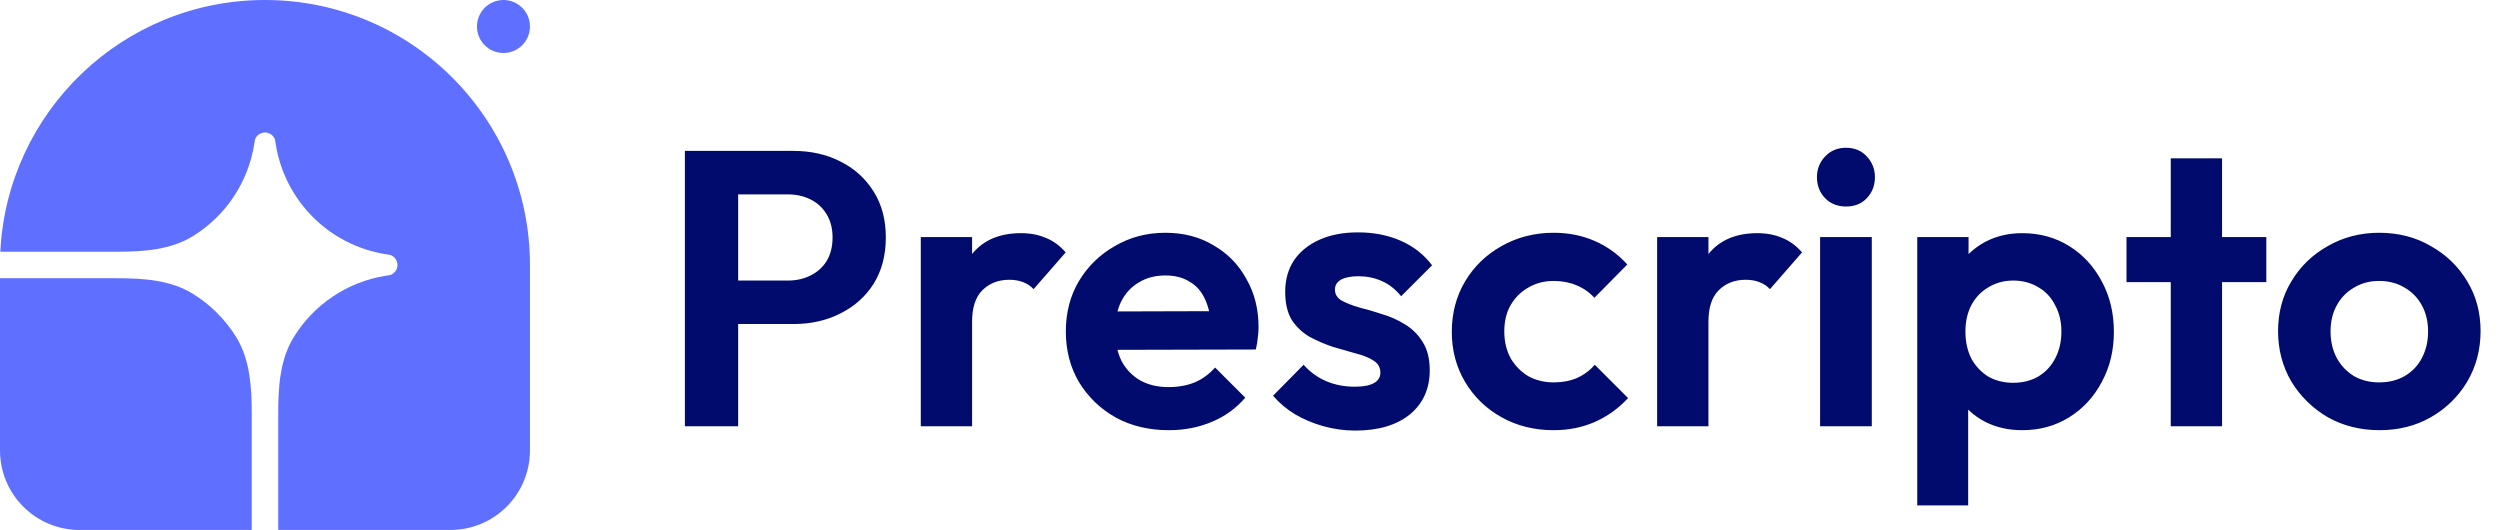
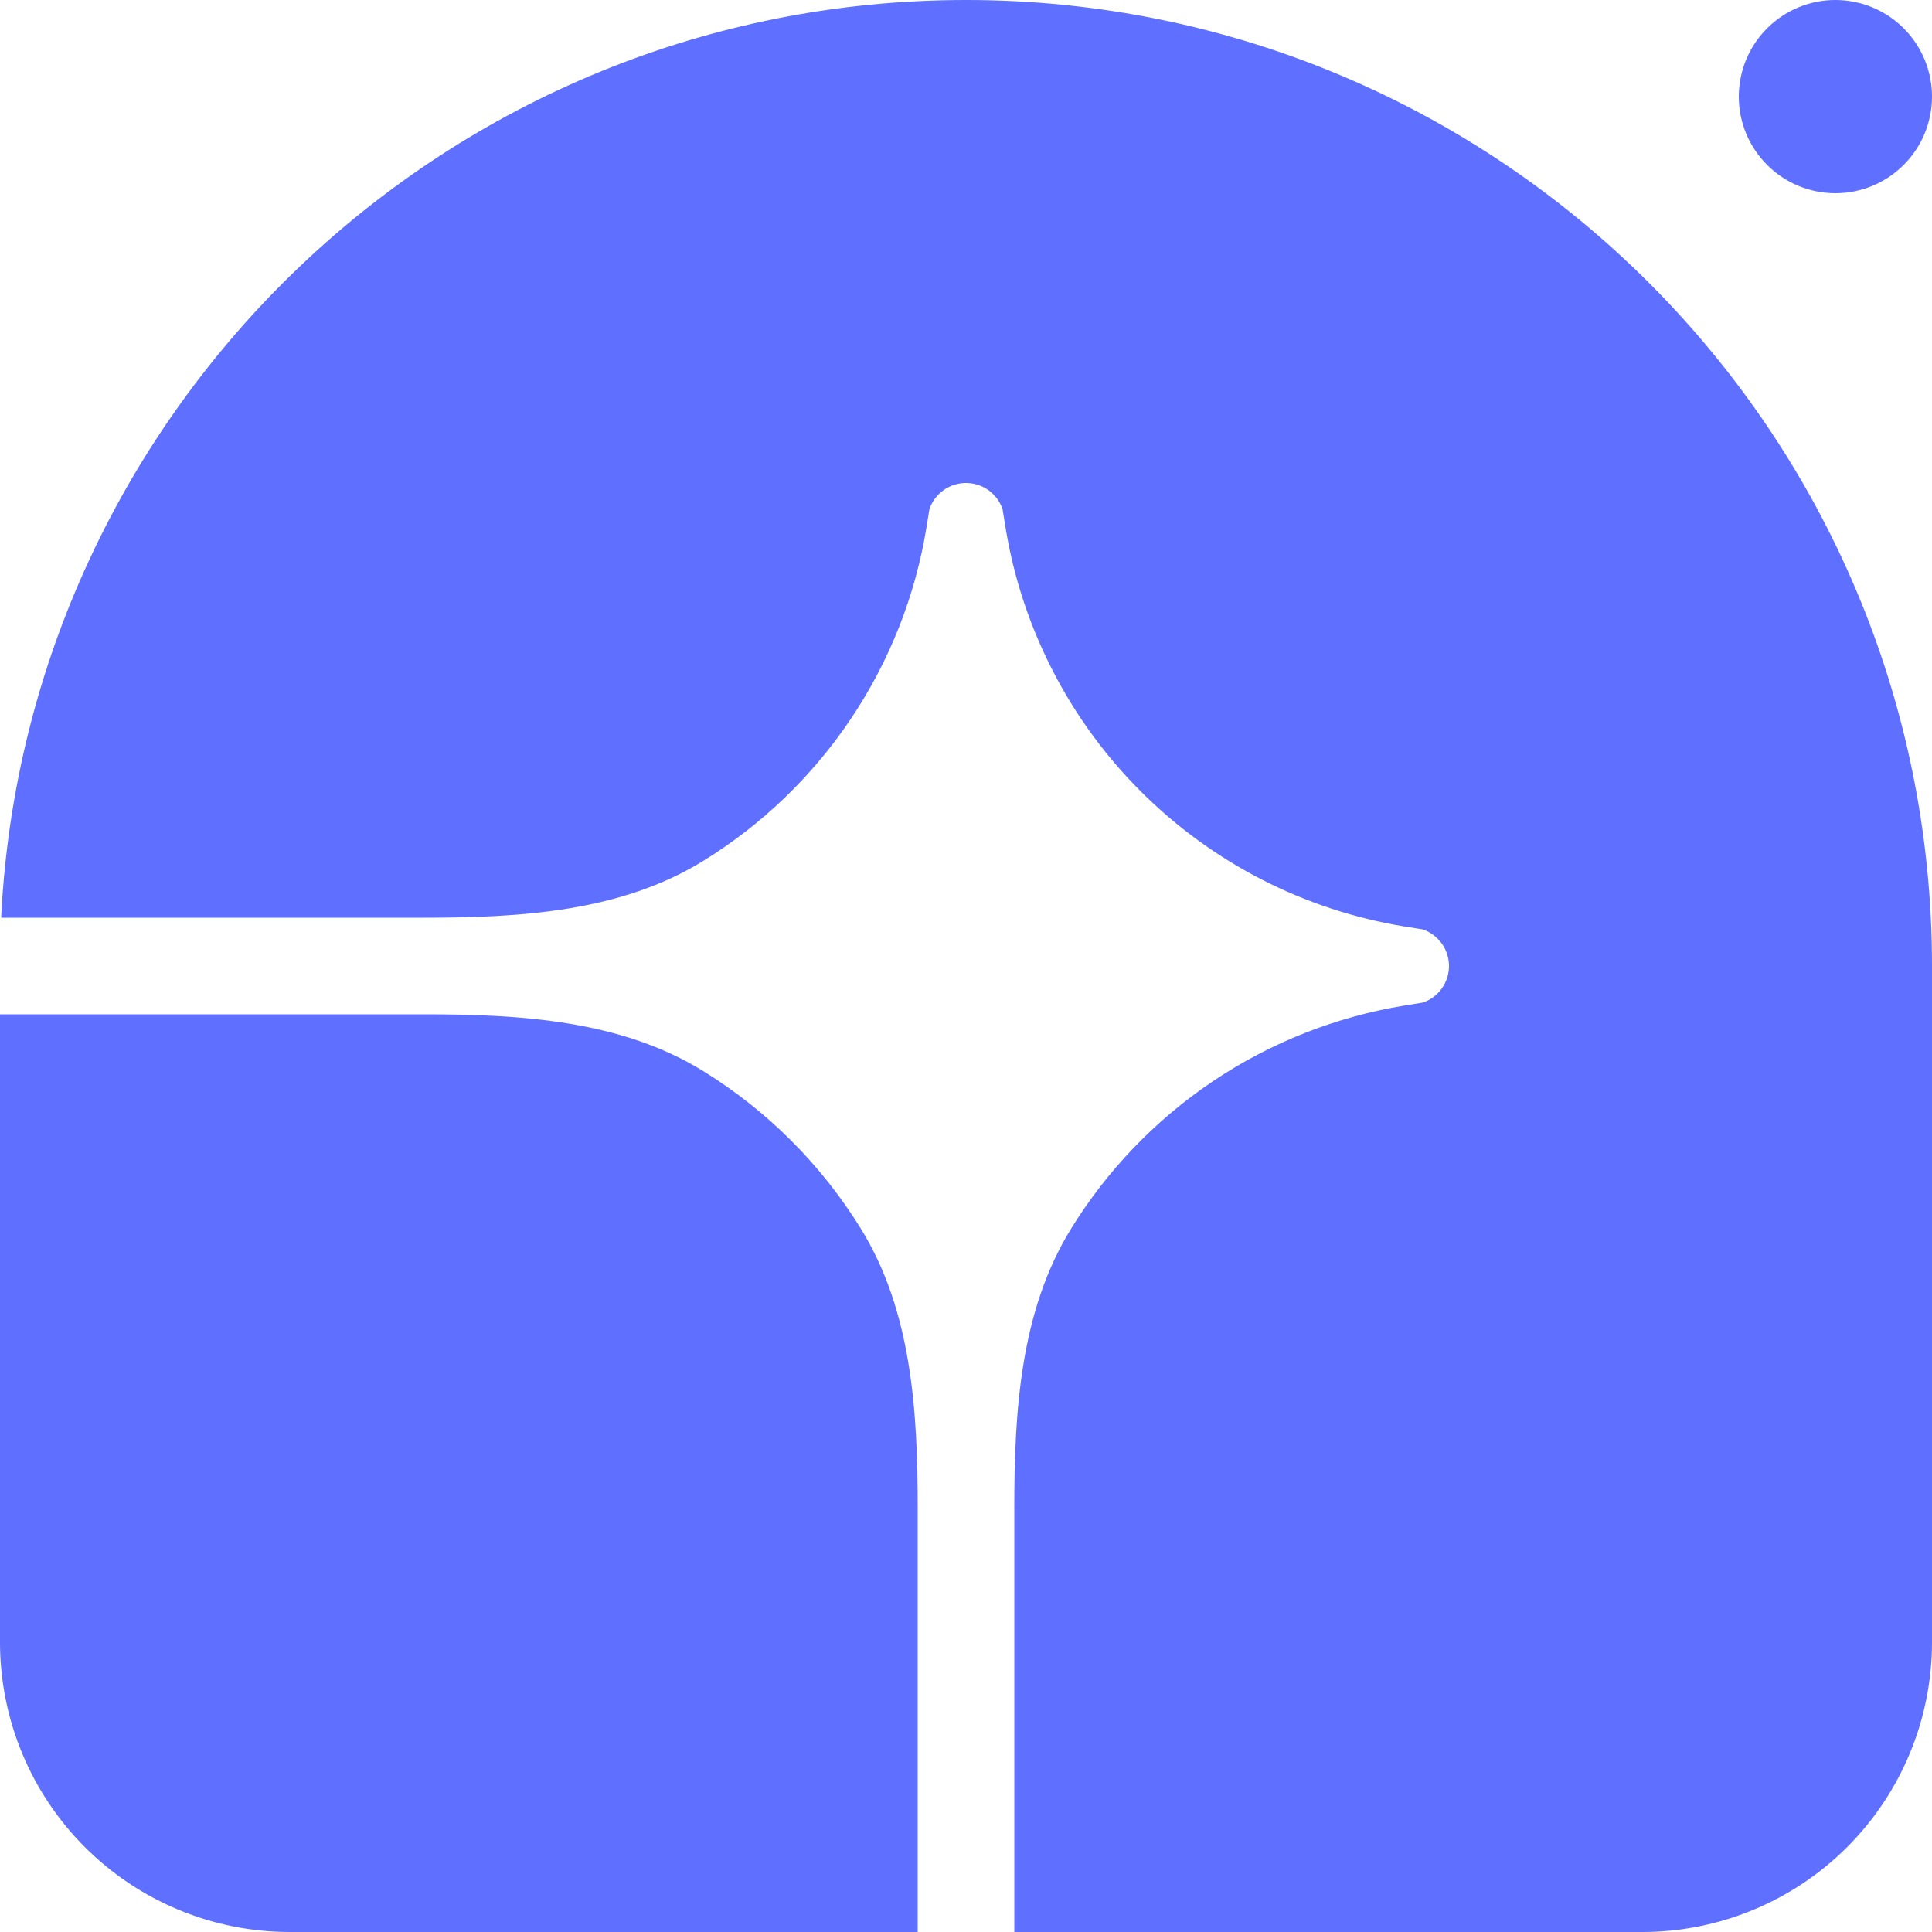
- <svg xmlns="http://www.w3.org/2000/svg" width="217" height="46" viewBox="0 0 217 46" fill="none">
+ <svg xmlns="http://www.w3.org/2000/svg" width="46" height="46" viewBox="0 0 0" fill="none">
  <path d="M23 0C35.703 0 46 10.297 46 23V39.1C46 40.93 45.273 42.685 43.979 43.979C42.685 45.273 40.93 46 39.1 46H24.15V35.91C24.15 33.608 24.29 31.223 25.497 29.263C26.362 27.859 27.518 26.657 28.888 25.738C30.258 24.82 31.81 24.208 33.437 23.942L33.878 23.871C34.059 23.808 34.217 23.691 34.328 23.535C34.44 23.379 34.5 23.192 34.5 23C34.5 22.808 34.44 22.621 34.328 22.465C34.217 22.309 34.059 22.192 33.878 22.129L33.437 22.058C31.059 21.67 28.863 20.544 27.159 18.84C25.456 17.137 24.33 14.941 23.942 12.563L23.87 12.122C23.808 11.941 23.691 11.783 23.535 11.671C23.379 11.56 23.192 11.5 23 11.5C22.808 11.5 22.621 11.56 22.465 11.671C22.309 11.783 22.191 11.941 22.129 12.122L22.058 12.563C21.792 14.19 21.18 15.742 20.261 17.111C19.343 18.481 18.141 19.638 16.737 20.502C14.777 21.71 12.392 21.85 10.09 21.85H0.027C0.629 9.682 10.683 0 23 0Z" fill="#5F6FFF" />
  <path d="M0 24.15H10.09C12.392 24.15 14.777 24.29 16.737 25.498C18.269 26.442 19.558 27.731 20.502 29.263C21.71 31.223 21.85 33.608 21.85 35.91V46H6.9C5.07 46 3.315 45.273 2.021 43.979C0.727 42.685 0 40.93 0 39.1L0 24.15ZM46 2.3C46 2.91 45.758 3.495 45.326 3.926C44.895 4.358 44.31 4.6 43.7 4.6C43.09 4.6 42.505 4.358 42.074 3.926C41.642 3.495 41.4 2.91 41.4 2.3C41.4 1.69 41.642 1.105 42.074 0.674C42.505 0.242 43.09 0 43.7 0C44.31 0 44.895 0.242 45.326 0.674C45.758 1.105 46 1.69 46 2.3Z" fill="#5F6FFF" />
-   <path d="M62.848 28.126V24.352H68.39C69.115 24.352 69.773 24.205 70.362 23.91C70.951 23.615 71.416 23.196 71.756 22.652C72.096 22.085 72.266 21.405 72.266 20.612C72.266 19.841 72.096 19.173 71.756 18.606C71.416 18.039 70.951 17.609 70.362 17.314C69.773 17.019 69.115 16.872 68.39 16.872H62.848V13.098H68.866C70.385 13.098 71.745 13.404 72.946 14.016C74.17 14.628 75.133 15.501 75.836 16.634C76.539 17.745 76.89 19.071 76.89 20.612C76.89 22.153 76.539 23.491 75.836 24.624C75.133 25.735 74.17 26.596 72.946 27.208C71.745 27.82 70.385 28.126 68.866 28.126H62.848ZM59.448 37V13.098H64.072V37H59.448ZM79.923 37V20.578H84.377V37H79.923ZM84.377 27.922L82.643 26.766C82.847 24.749 83.436 23.162 84.411 22.006C85.386 20.827 86.791 20.238 88.627 20.238C89.421 20.238 90.135 20.374 90.769 20.646C91.404 20.895 91.982 21.315 92.503 21.904L89.715 25.1C89.466 24.828 89.16 24.624 88.797 24.488C88.457 24.352 88.061 24.284 87.607 24.284C86.655 24.284 85.873 24.59 85.261 25.202C84.672 25.791 84.377 26.698 84.377 27.922ZM101.457 37.34C99.734 37.34 98.204 36.977 96.867 36.252C95.529 35.504 94.464 34.484 93.671 33.192C92.9 31.9 92.515 30.427 92.515 28.772C92.515 27.14 92.889 25.689 93.637 24.42C94.407 23.128 95.45 22.108 96.765 21.36C98.079 20.589 99.541 20.204 101.151 20.204C102.738 20.204 104.132 20.567 105.333 21.292C106.557 21.995 107.509 22.969 108.189 24.216C108.892 25.44 109.243 26.834 109.243 28.398C109.243 28.693 109.22 28.999 109.175 29.316C109.152 29.611 109.096 29.951 109.005 30.336L95.201 30.37V27.038L106.931 27.004L105.129 28.398C105.084 27.423 104.902 26.607 104.585 25.95C104.29 25.293 103.848 24.794 103.259 24.454C102.692 24.091 101.99 23.91 101.151 23.91C100.267 23.91 99.496 24.114 98.839 24.522C98.181 24.907 97.671 25.463 97.309 26.188C96.969 26.891 96.799 27.729 96.799 28.704C96.799 29.701 96.98 30.574 97.343 31.322C97.728 32.047 98.272 32.614 98.975 33.022C99.677 33.407 100.494 33.6 101.423 33.6C102.262 33.6 103.021 33.464 103.701 33.192C104.381 32.897 104.97 32.467 105.469 31.9L108.087 34.518C107.294 35.447 106.319 36.15 105.163 36.626C104.03 37.102 102.794 37.34 101.457 37.34ZM117.641 37.374C116.712 37.374 115.794 37.249 114.887 37C114.003 36.751 113.187 36.411 112.439 35.98C111.691 35.527 111.045 34.983 110.501 34.348L113.153 31.662C113.72 32.297 114.377 32.773 115.125 33.09C115.873 33.407 116.701 33.566 117.607 33.566C118.333 33.566 118.877 33.464 119.239 33.26C119.625 33.056 119.817 32.75 119.817 32.342C119.817 31.889 119.613 31.537 119.205 31.288C118.82 31.039 118.31 30.835 117.675 30.676C117.041 30.495 116.372 30.302 115.669 30.098C114.989 29.871 114.332 29.588 113.697 29.248C113.063 28.885 112.541 28.398 112.133 27.786C111.748 27.151 111.555 26.335 111.555 25.338C111.555 24.295 111.805 23.389 112.303 22.618C112.825 21.847 113.561 21.247 114.513 20.816C115.465 20.385 116.587 20.17 117.879 20.17C119.239 20.17 120.463 20.408 121.551 20.884C122.662 21.36 123.58 22.074 124.305 23.026L121.619 25.712C121.121 25.1 120.554 24.658 119.919 24.386C119.307 24.114 118.639 23.978 117.913 23.978C117.256 23.978 116.746 24.08 116.383 24.284C116.043 24.488 115.873 24.771 115.873 25.134C115.873 25.542 116.066 25.859 116.451 26.086C116.859 26.313 117.381 26.517 118.015 26.698C118.65 26.857 119.307 27.049 119.987 27.276C120.69 27.48 121.347 27.775 121.959 28.16C122.594 28.545 123.104 29.055 123.489 29.69C123.897 30.325 124.101 31.141 124.101 32.138C124.101 33.747 123.523 35.028 122.367 35.98C121.211 36.909 119.636 37.374 117.641 37.374ZM134.857 37.34C133.179 37.34 131.672 36.966 130.335 36.218C128.997 35.47 127.943 34.45 127.173 33.158C126.402 31.866 126.017 30.415 126.017 28.806C126.017 27.174 126.402 25.712 127.173 24.42C127.943 23.128 128.997 22.108 130.335 21.36C131.695 20.589 133.202 20.204 134.857 20.204C136.149 20.204 137.339 20.442 138.427 20.918C139.515 21.394 140.455 22.074 141.249 22.958L138.393 25.848C137.962 25.372 137.441 25.009 136.829 24.76C136.239 24.511 135.582 24.386 134.857 24.386C134.041 24.386 133.304 24.579 132.647 24.964C132.012 25.327 131.502 25.837 131.117 26.494C130.754 27.129 130.573 27.888 130.573 28.772C130.573 29.633 130.754 30.404 131.117 31.084C131.502 31.741 132.012 32.263 132.647 32.648C133.304 33.011 134.041 33.192 134.857 33.192C135.605 33.192 136.273 33.067 136.863 32.818C137.475 32.546 137.996 32.161 138.427 31.662L141.317 34.552C140.478 35.459 139.515 36.15 138.427 36.626C137.339 37.102 136.149 37.34 134.857 37.34ZM143.839 37V20.578H148.293V37H143.839ZM148.293 27.922L146.559 26.766C146.763 24.749 147.353 23.162 148.327 22.006C149.302 20.827 150.707 20.238 152.543 20.238C153.337 20.238 154.051 20.374 154.685 20.646C155.32 20.895 155.898 21.315 156.419 21.904L153.631 25.1C153.382 24.828 153.076 24.624 152.713 24.488C152.373 24.352 151.977 24.284 151.523 24.284C150.571 24.284 149.789 24.59 149.177 25.202C148.588 25.791 148.293 26.698 148.293 27.922ZM157.984 37V20.578H162.472V37H157.984ZM160.228 17.926C159.502 17.926 158.902 17.688 158.426 17.212C157.95 16.713 157.712 16.101 157.712 15.376C157.712 14.673 157.95 14.073 158.426 13.574C158.902 13.075 159.502 12.826 160.228 12.826C160.976 12.826 161.576 13.075 162.03 13.574C162.506 14.073 162.744 14.673 162.744 15.376C162.744 16.101 162.506 16.713 162.03 17.212C161.576 17.688 160.976 17.926 160.228 17.926ZM175.529 37.34C174.351 37.34 173.285 37.102 172.333 36.626C171.381 36.127 170.622 35.459 170.055 34.62C169.489 33.781 169.183 32.818 169.137 31.73V25.916C169.183 24.828 169.489 23.865 170.055 23.026C170.645 22.165 171.404 21.485 172.333 20.986C173.285 20.487 174.351 20.238 175.529 20.238C177.048 20.238 178.408 20.612 179.609 21.36C180.811 22.108 181.751 23.128 182.431 24.42C183.134 25.712 183.485 27.174 183.485 28.806C183.485 30.415 183.134 31.866 182.431 33.158C181.751 34.45 180.811 35.47 179.609 36.218C178.408 36.966 177.048 37.34 175.529 37.34ZM174.747 33.226C175.563 33.226 176.289 33.045 176.923 32.682C177.558 32.297 178.045 31.775 178.385 31.118C178.748 30.438 178.929 29.656 178.929 28.772C178.929 27.911 178.748 27.151 178.385 26.494C178.045 25.814 177.558 25.293 176.923 24.93C176.289 24.545 175.563 24.352 174.747 24.352C173.954 24.352 173.24 24.545 172.605 24.93C171.971 25.293 171.472 25.814 171.109 26.494C170.769 27.151 170.599 27.911 170.599 28.772C170.599 29.656 170.769 30.438 171.109 31.118C171.472 31.775 171.959 32.297 172.571 32.682C173.206 33.045 173.931 33.226 174.747 33.226ZM166.417 43.868V20.578H170.871V24.896L170.123 28.874L170.837 32.852V43.868H166.417ZM188.421 37V13.744H192.875V37H188.421ZM184.579 24.488V20.578H196.717V24.488H184.579ZM206.542 37.34C204.887 37.34 203.391 36.966 202.054 36.218C200.739 35.447 199.685 34.416 198.892 33.124C198.121 31.809 197.736 30.347 197.736 28.738C197.736 27.129 198.121 25.689 198.892 24.42C199.662 23.128 200.716 22.108 202.054 21.36C203.391 20.589 204.876 20.204 206.508 20.204C208.185 20.204 209.681 20.589 210.996 21.36C212.333 22.108 213.387 23.128 214.158 24.42C214.928 25.689 215.314 27.129 215.314 28.738C215.314 30.347 214.928 31.809 214.158 33.124C213.387 34.416 212.333 35.447 210.996 36.218C209.681 36.966 208.196 37.34 206.542 37.34ZM206.508 33.192C207.346 33.192 208.083 33.011 208.718 32.648C209.375 32.263 209.874 31.741 210.214 31.084C210.576 30.404 210.758 29.633 210.758 28.772C210.758 27.911 210.576 27.151 210.214 26.494C209.851 25.837 209.352 25.327 208.718 24.964C208.083 24.579 207.346 24.386 206.508 24.386C205.692 24.386 204.966 24.579 204.332 24.964C203.697 25.327 203.198 25.837 202.836 26.494C202.473 27.151 202.292 27.911 202.292 28.772C202.292 29.633 202.473 30.404 202.836 31.084C203.198 31.741 203.697 32.263 204.332 32.648C204.966 33.011 205.692 33.192 206.508 33.192Z" fill="#000B6D" />
</svg>
